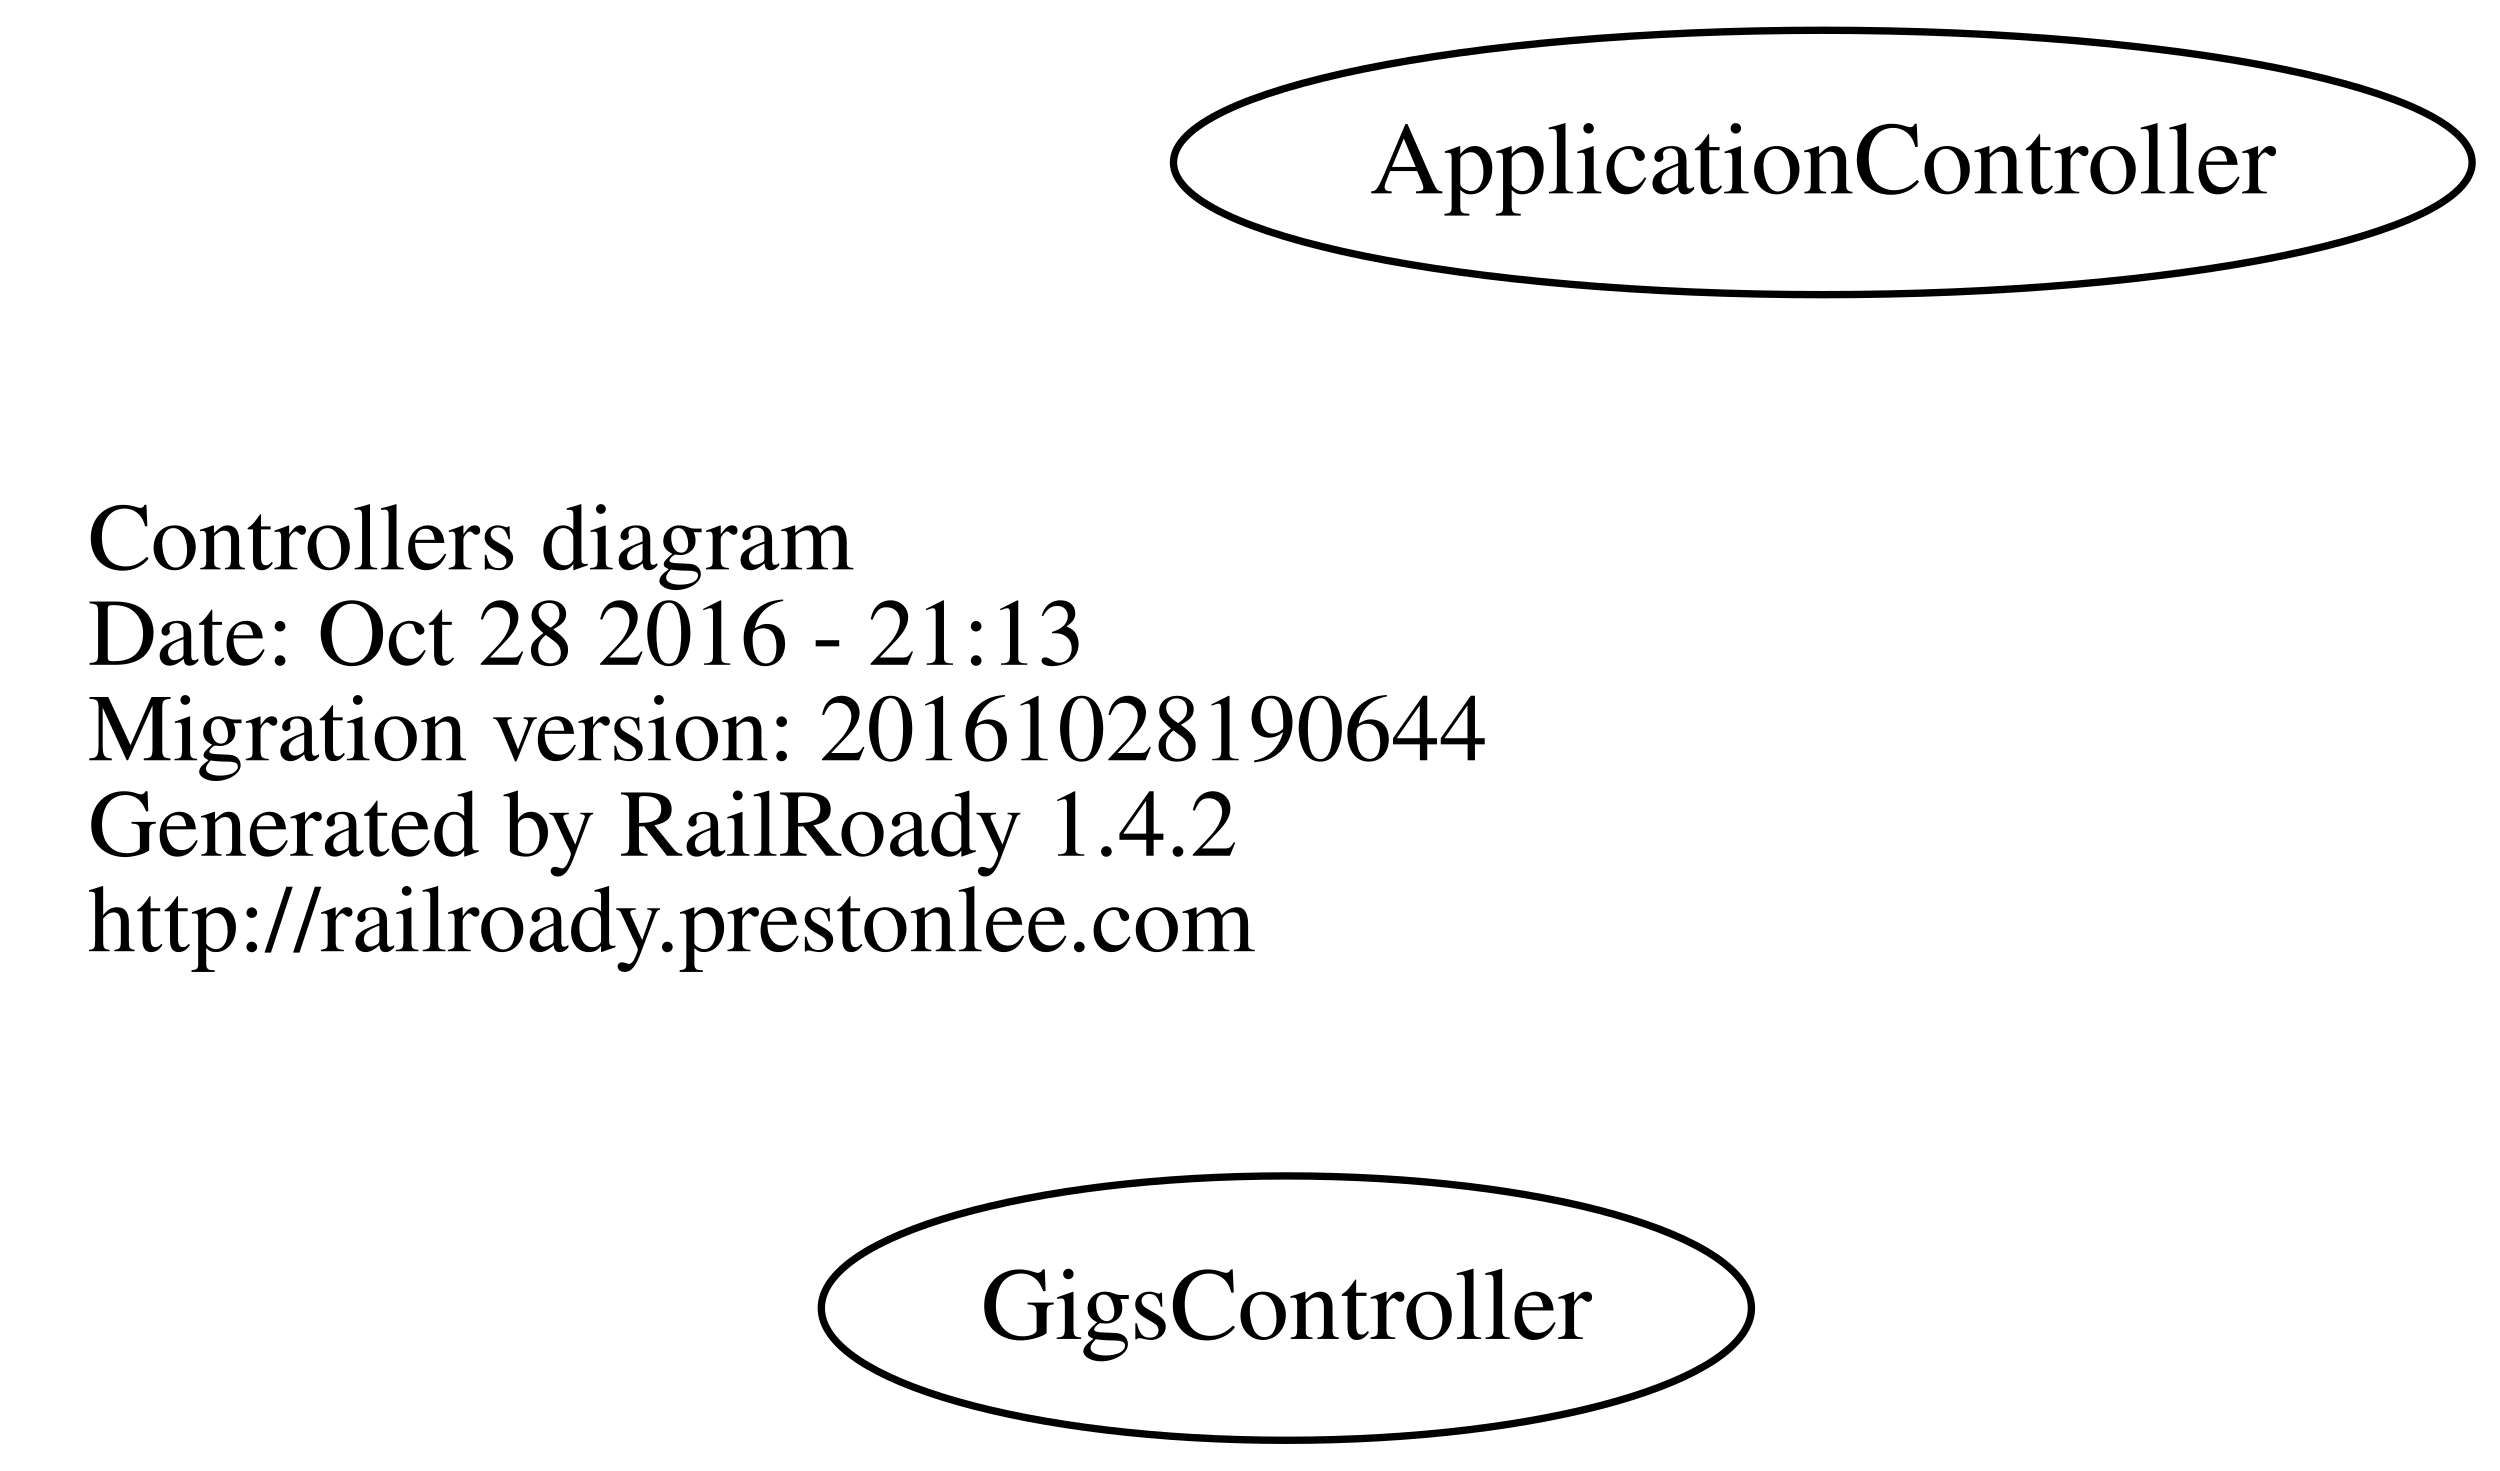
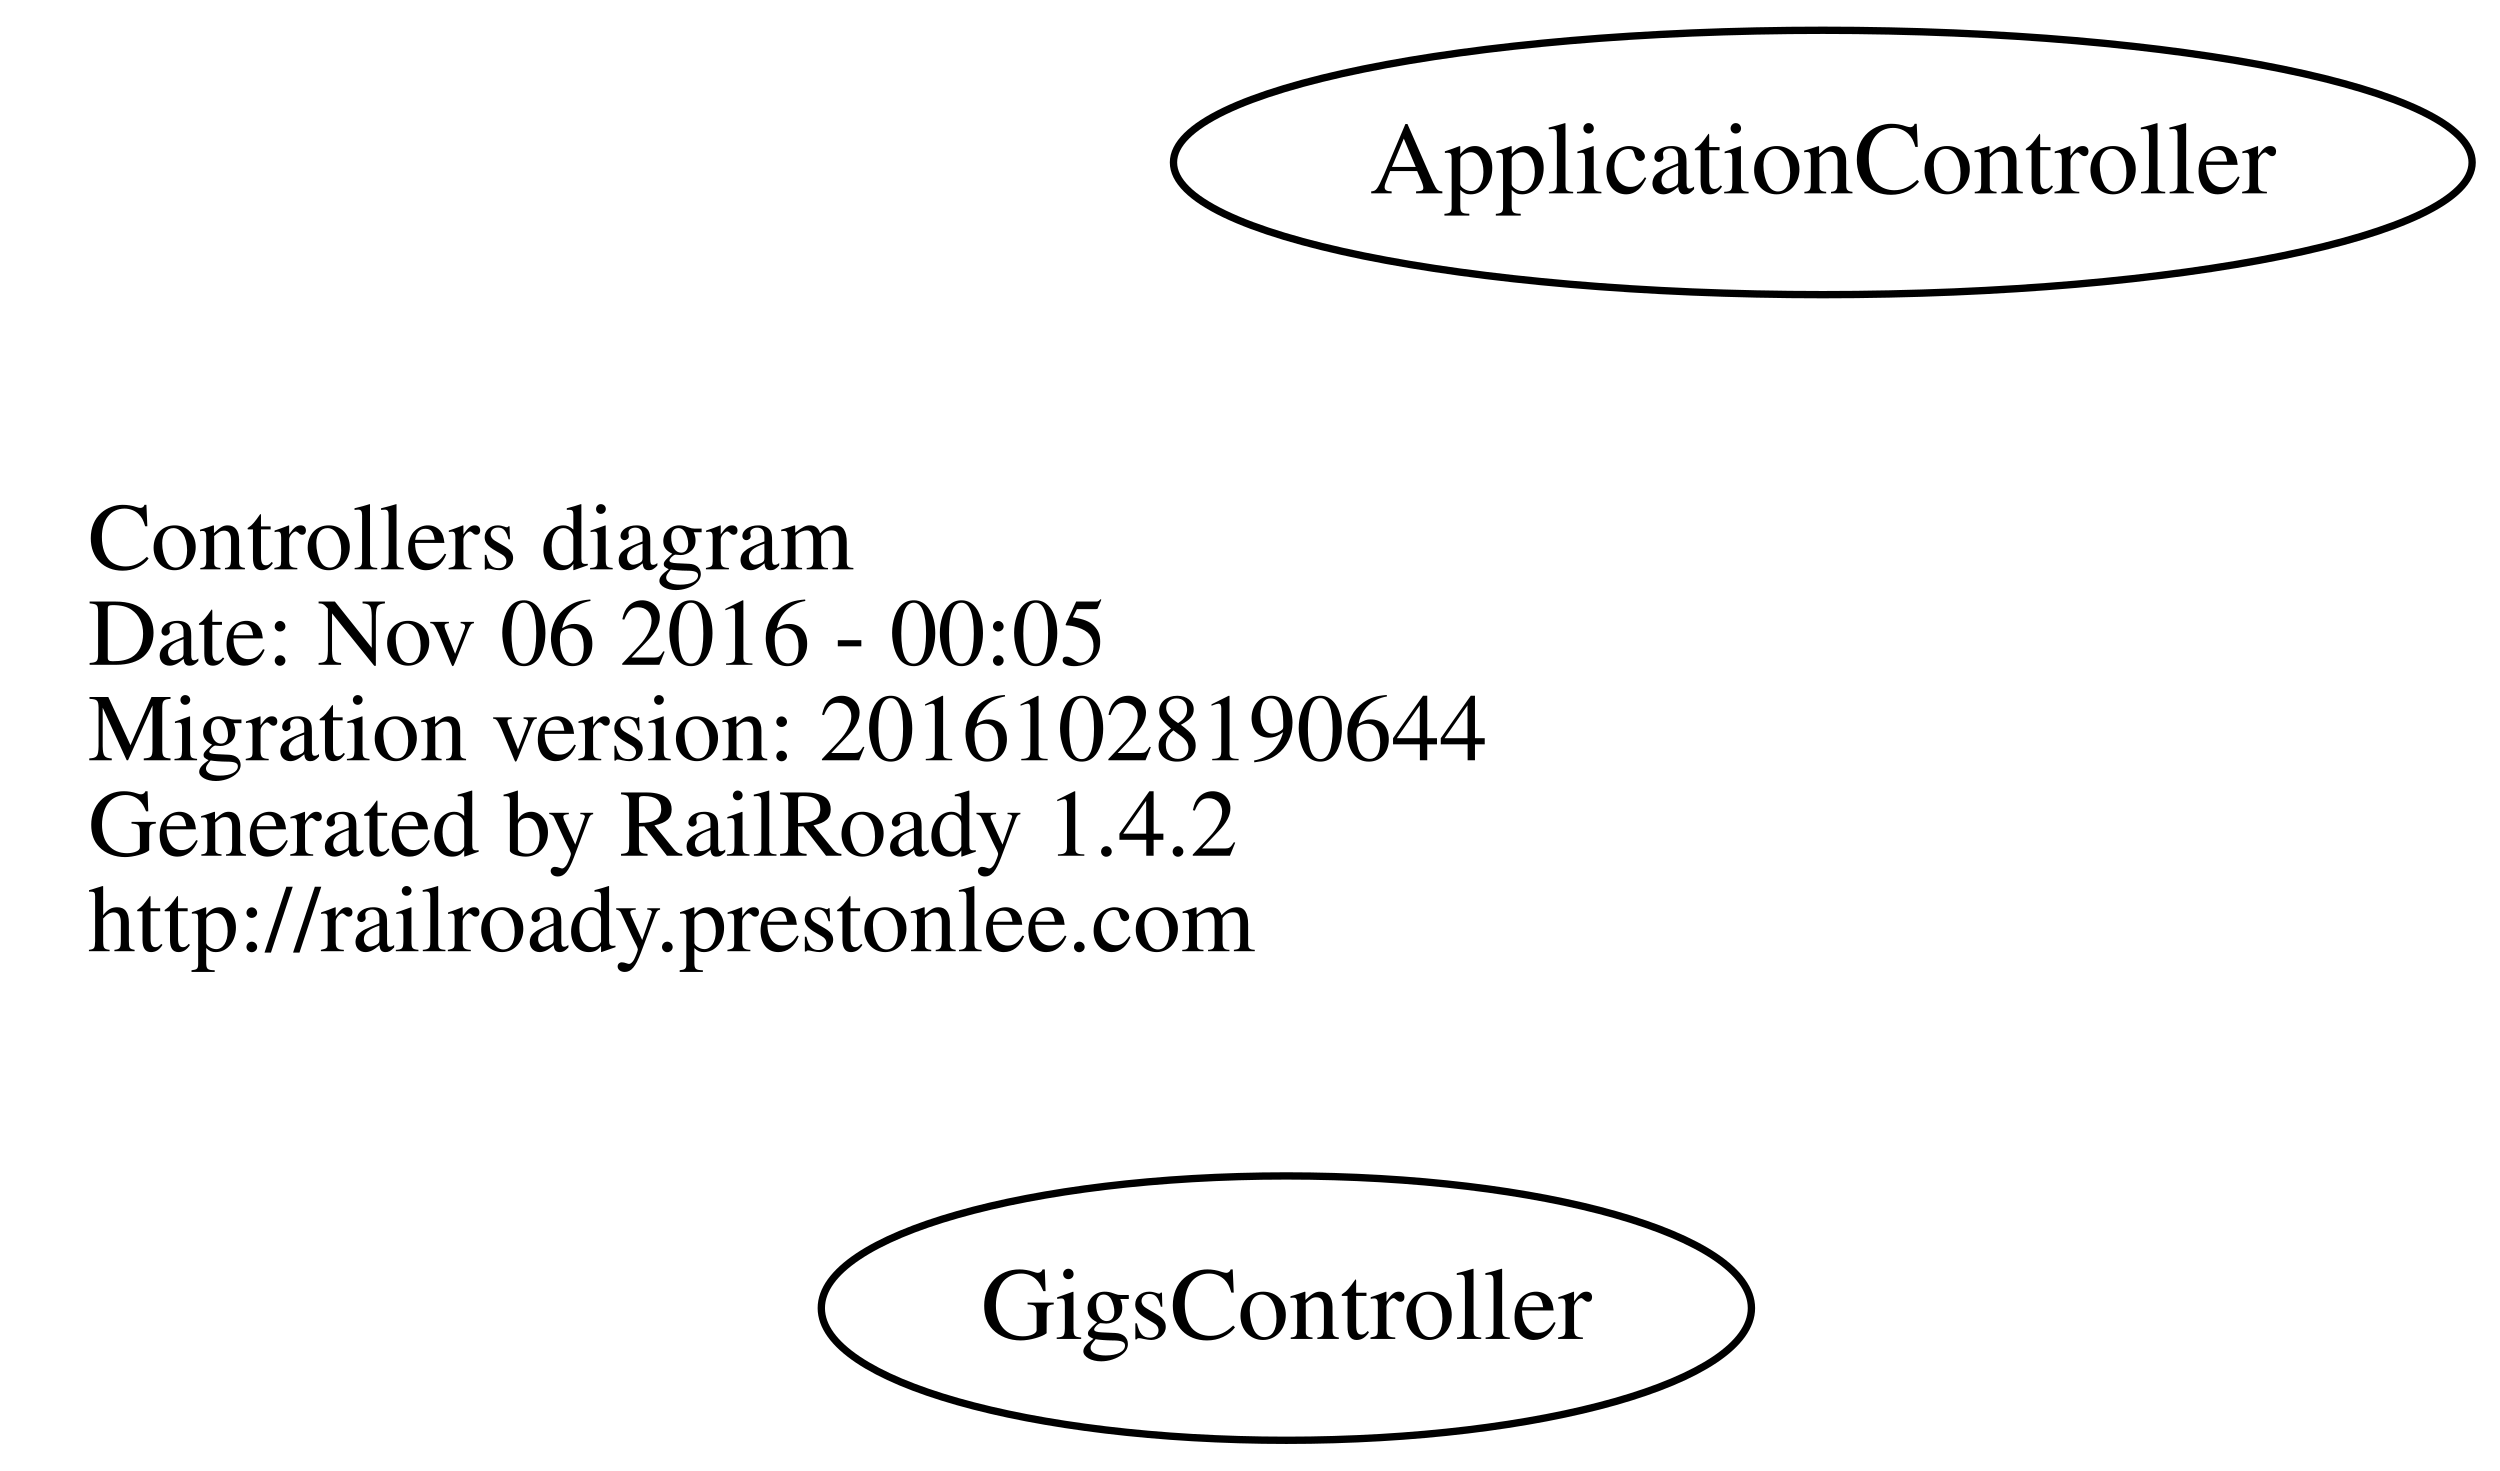
<svg xmlns="http://www.w3.org/2000/svg" width="340pt" height="200pt" viewBox="0.00 0.00 340.42 200.00">
  <g id="graph0" class="graph" transform="scale(1 1) rotate(0) translate(4 196)">
    <polygon fill="none" stroke="none" points="-4,4 -4,-196 336.417,-196 336.417,4 -4,4" />
    <g id="node1" class="node">
      <text text-anchor="start" x="8" y="-118.6" font-family="Times,serif" font-size="13.00">Controllers diagram</text>
-       <text text-anchor="start" x="8" y="-105.6" font-family="Times,serif" font-size="13.00">Date: Oct 28 2016 - 21:13</text>
+       <text text-anchor="start" x="8" y="-105.6" font-family="Times,serif" font-size="13.00">Date: Nov 06 2016 - 00:05</text>
      <text text-anchor="start" x="8" y="-92.6" font-family="Times,serif" font-size="13.00">Migration version: 20161028190644</text>
      <text text-anchor="start" x="8" y="-79.6" font-family="Times,serif" font-size="13.00">Generated by RailRoady 1.4.2</text>
      <text text-anchor="start" x="8" y="-66.6" font-family="Times,serif" font-size="13.00">http://railroady.prestonlee.com</text>
    </g>
    <g id="node2" class="node">
      <ellipse fill="none" stroke="black" cx="244.208" cy="-174" rx="88.417" ry="18" />
      <text text-anchor="middle" x="244.208" y="-169.8" font-family="Times,serif" font-size="14.00">ApplicationController</text>
    </g>
    <g id="node3" class="node">
      <ellipse fill="none" stroke="black" cx="171.163" cy="-18" rx="63.327" ry="18" />
      <text text-anchor="middle" x="171.163" y="-13.8" font-family="Times,serif" font-size="14.00">GigsController</text>
    </g>
  </g>
</svg>
